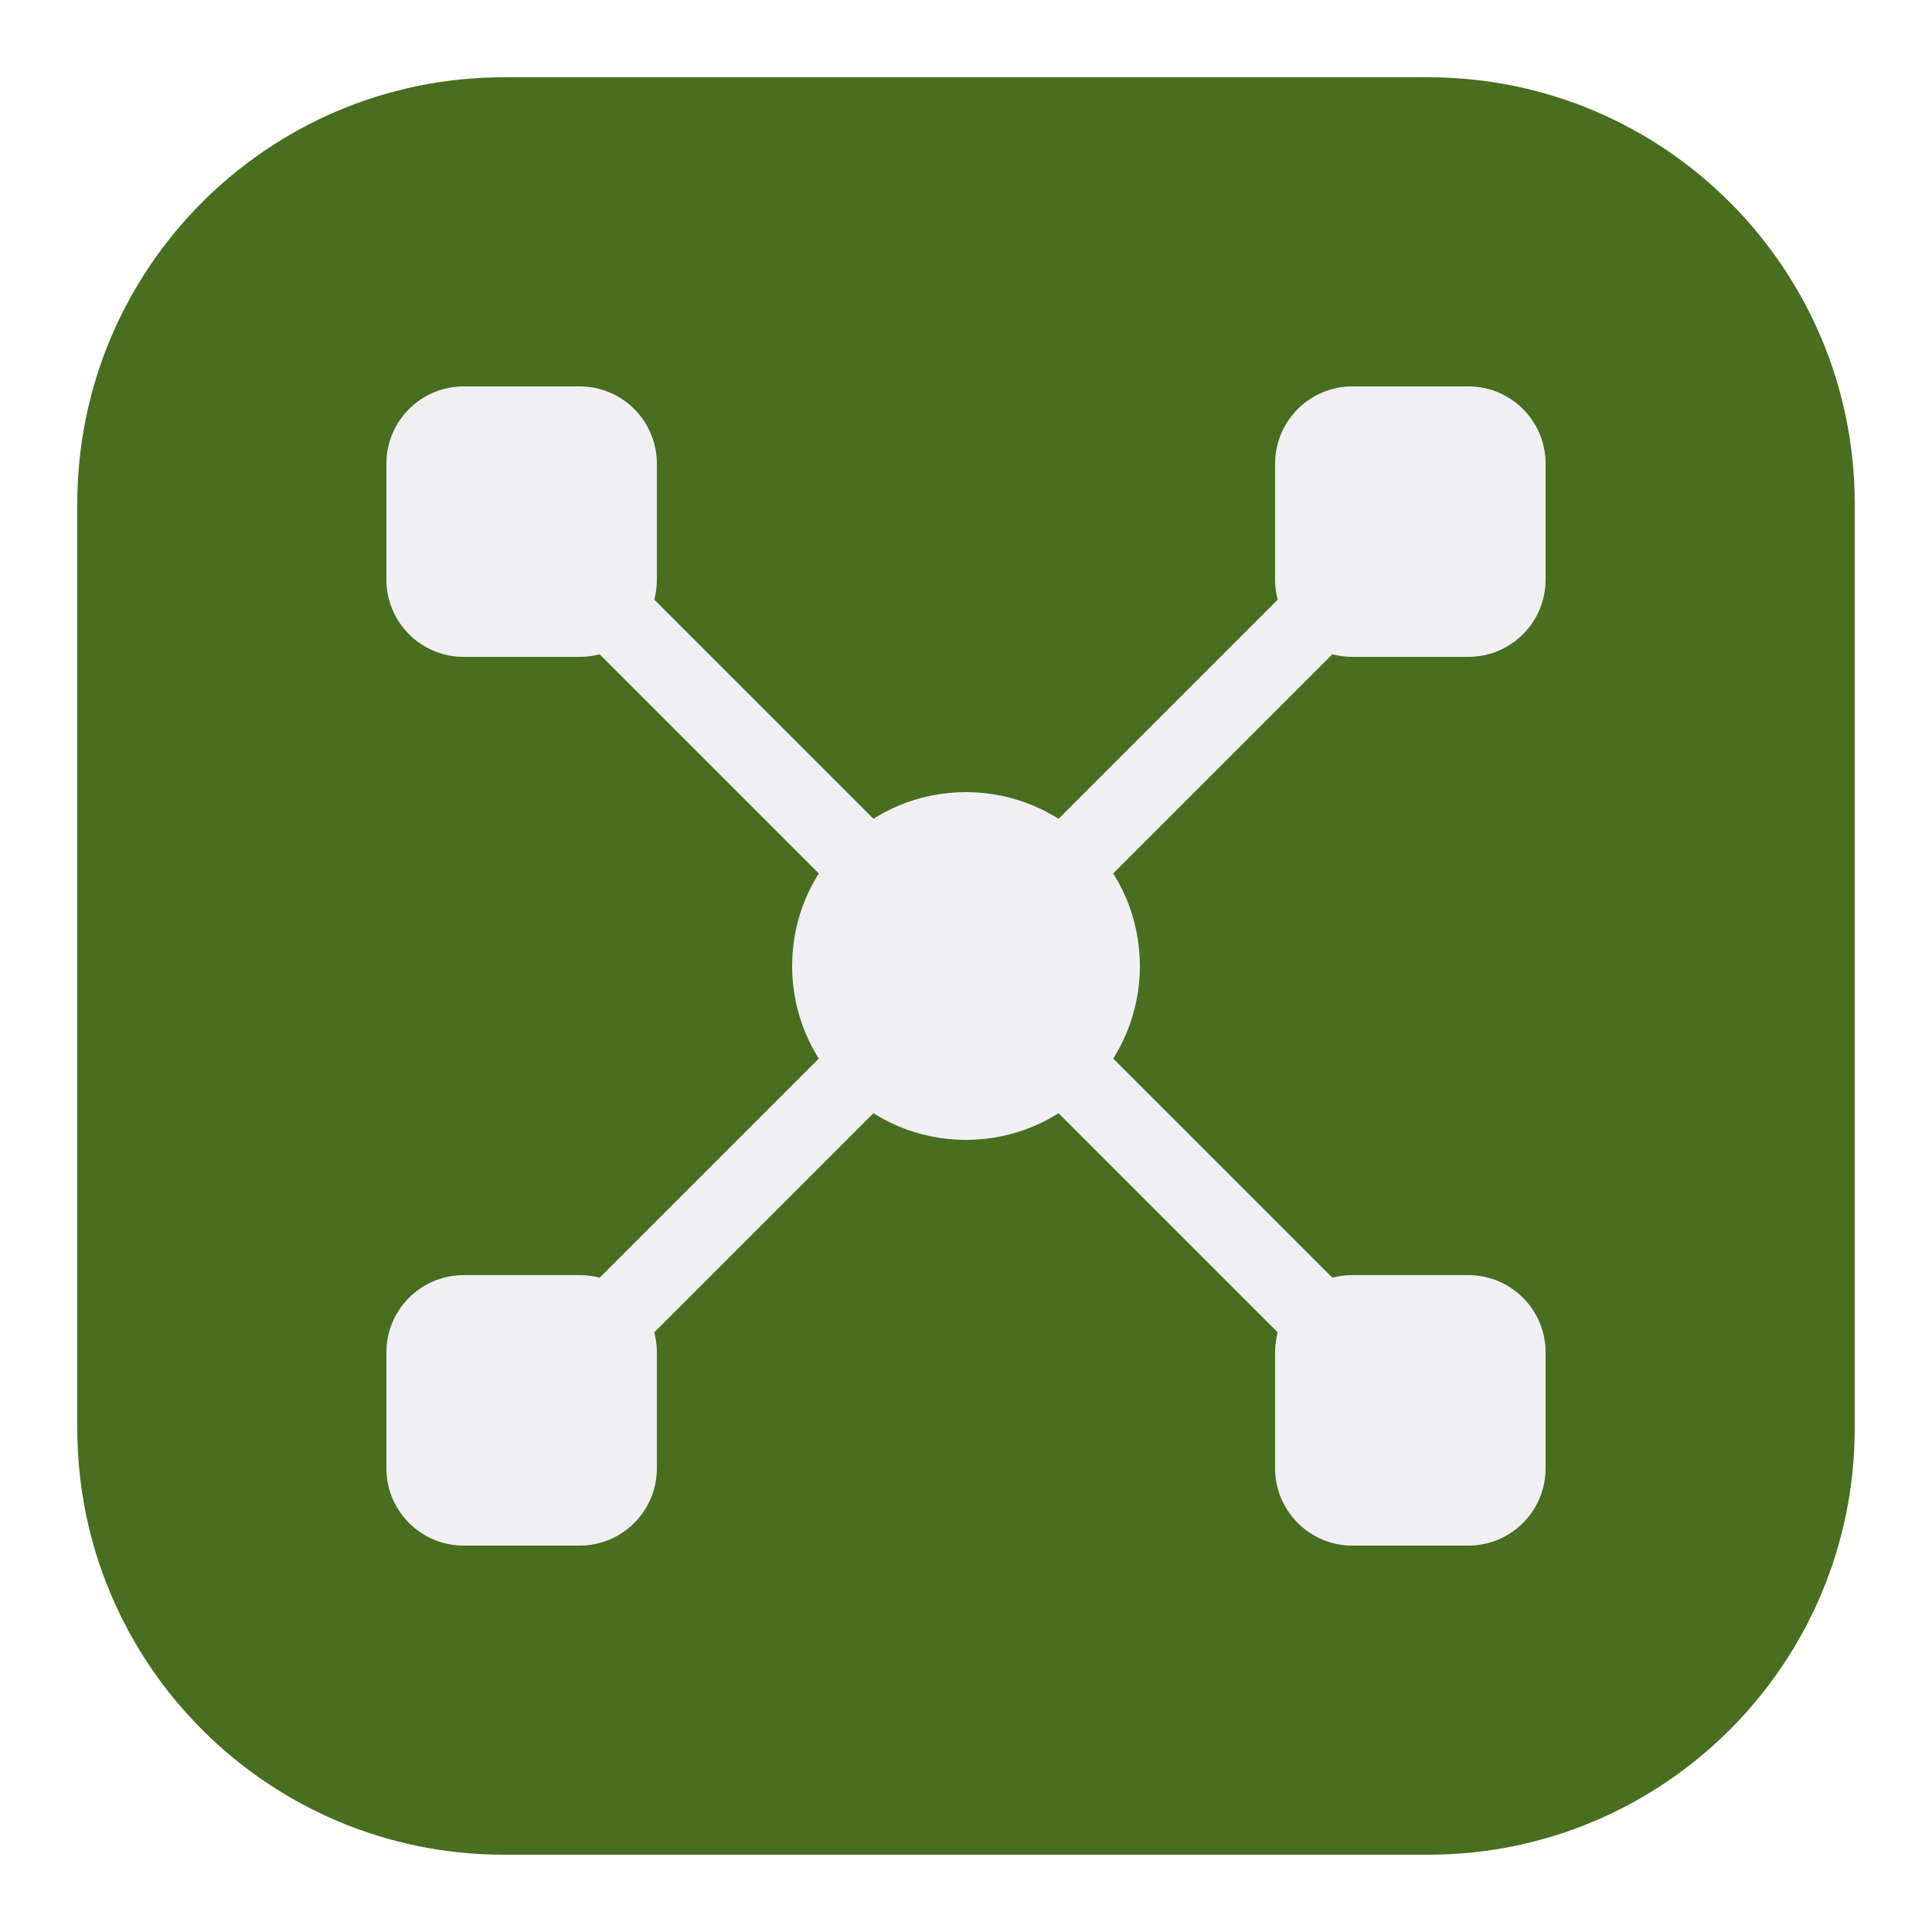
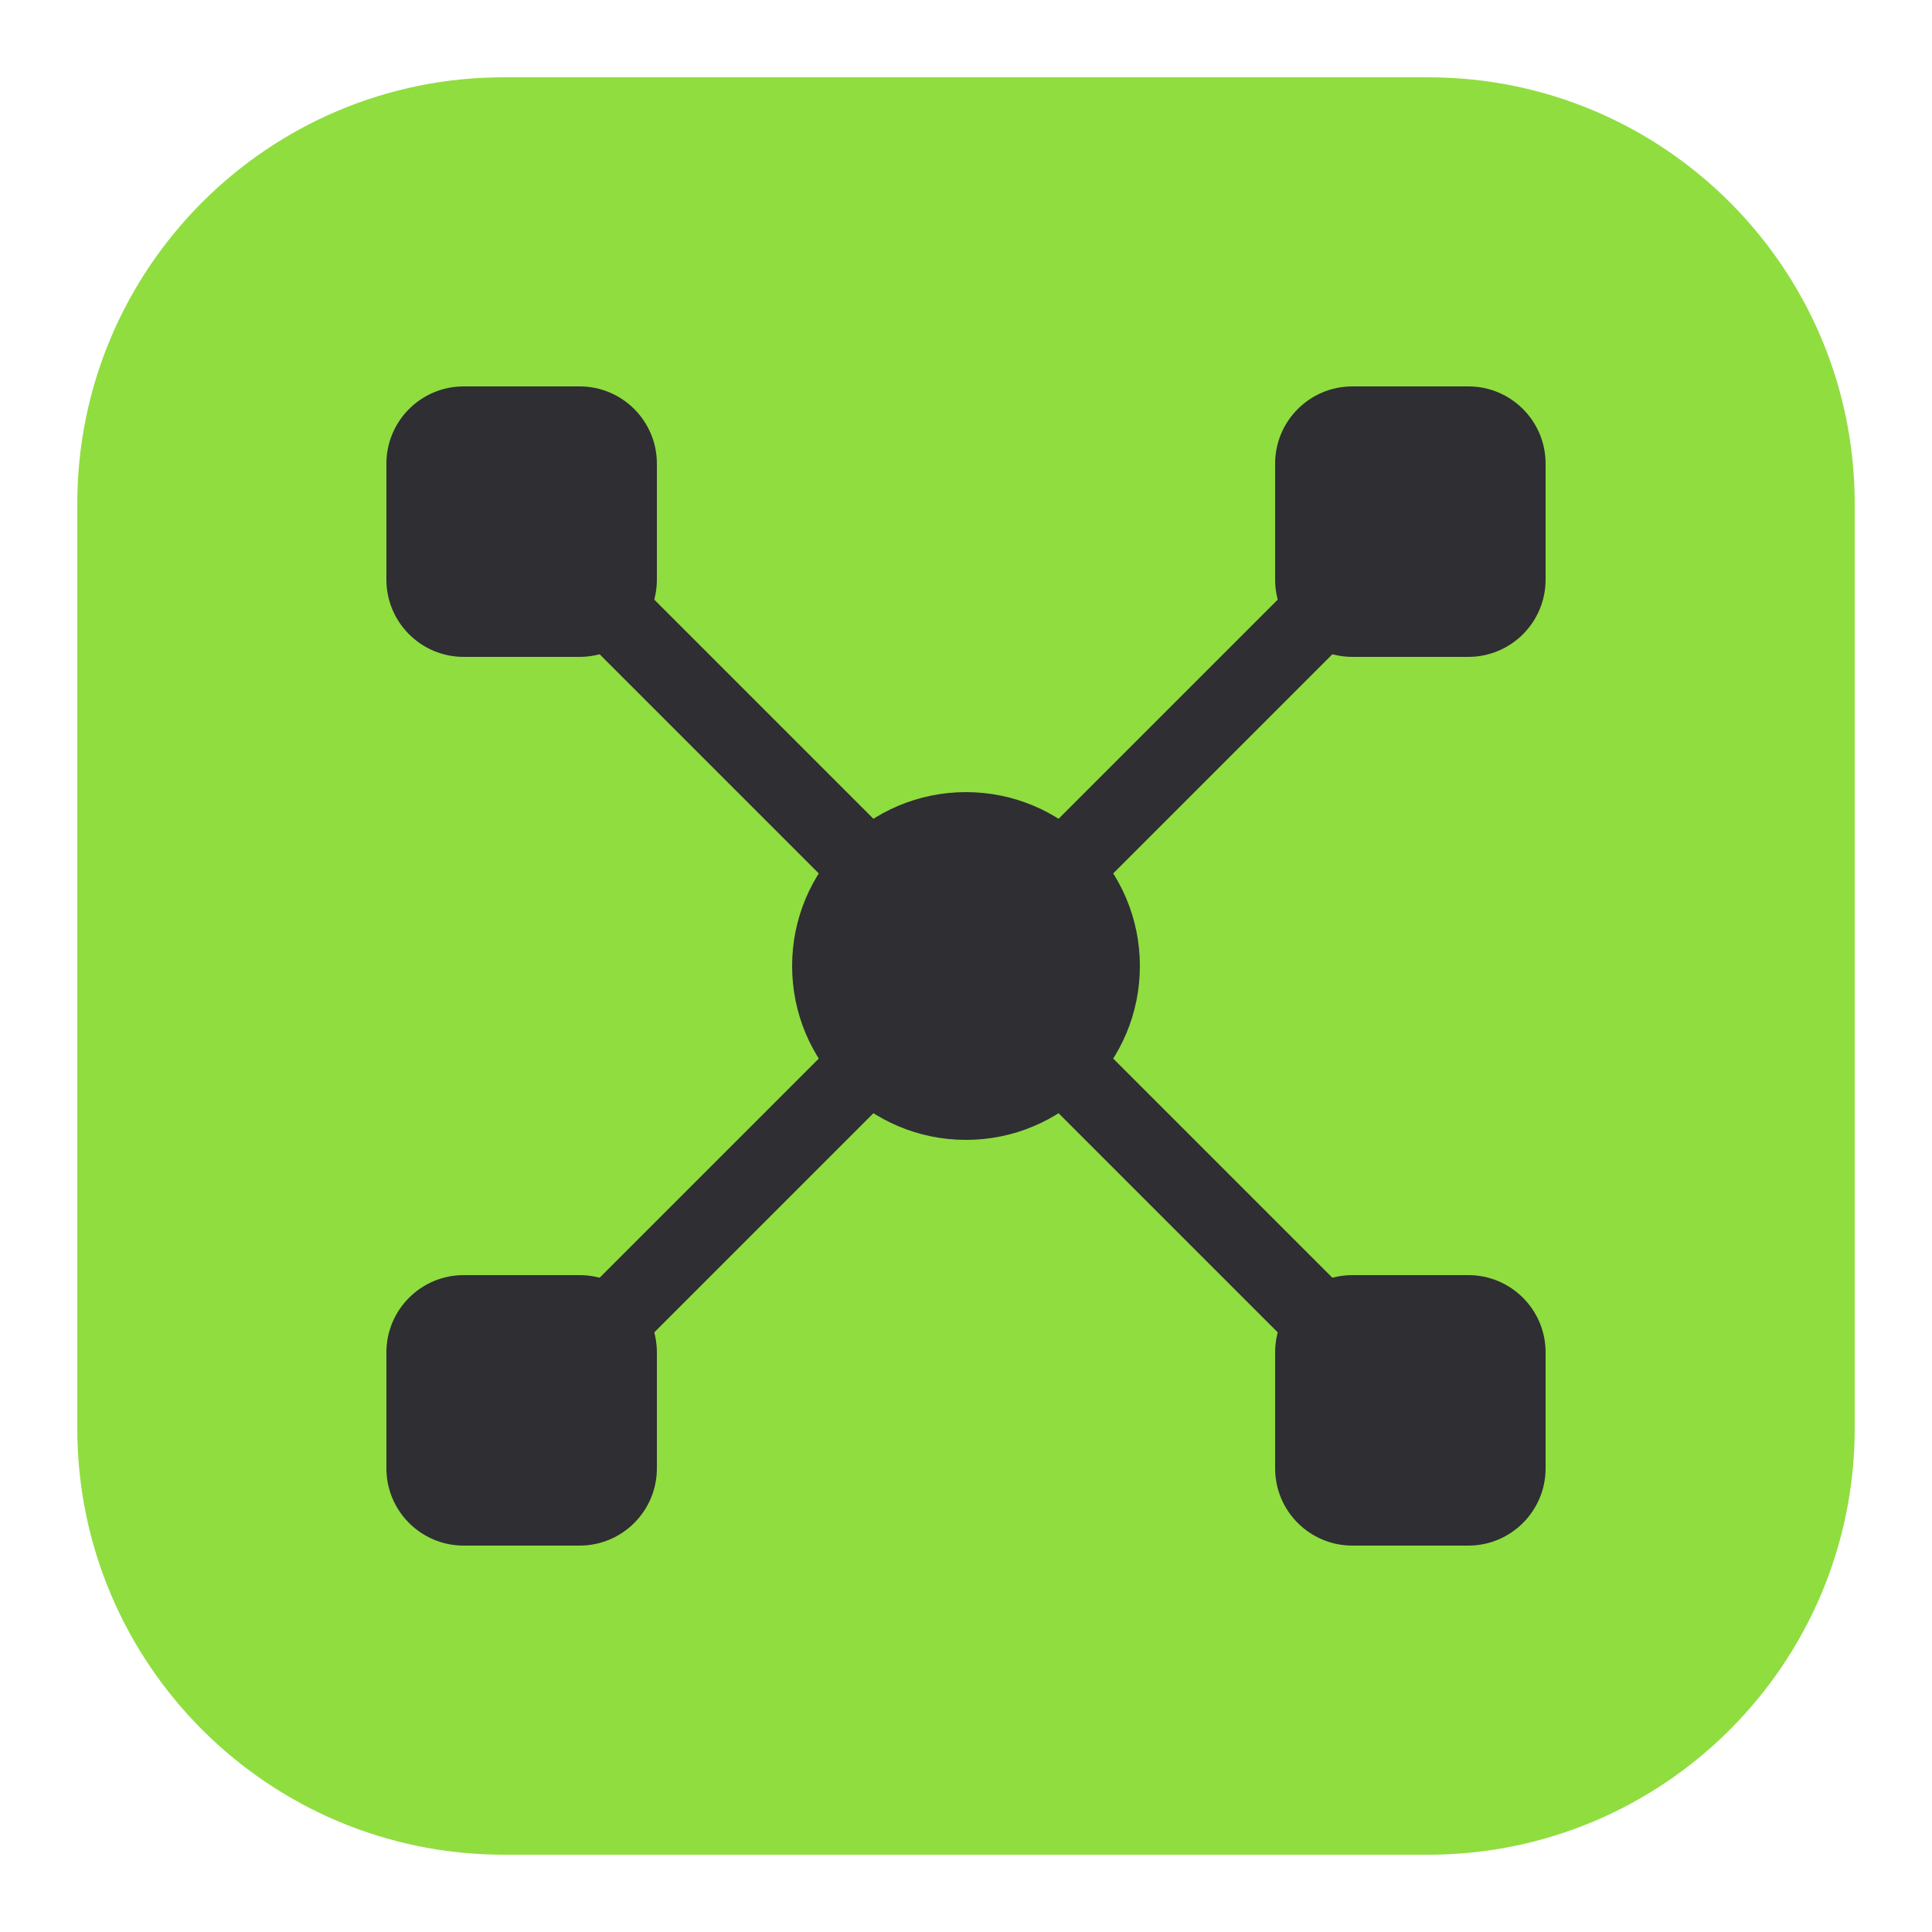
<svg xmlns="http://www.w3.org/2000/svg" viewBox="0 0 100 100" role="img" aria-label="FuriHub">
-   <rect x="4" y="4" width="92" height="92" rx="22.08" fill="#486e20" />
-   <g stroke="#f0f0f4" stroke-width="4" stroke-linecap="round">
+   <rect x="4" y="4" width="92" height="92" rx="22.08" fill="#90dd40" />
+   <g stroke="#2e2e33" stroke-width="4" stroke-linecap="round">
    <line x1="50.0" y1="50.0" x2="27.0" y2="27.0" />
    <line x1="50.0" y1="50.0" x2="73.0" y2="27.0" />
    <line x1="50.0" y1="50.0" x2="27.0" y2="73.0" />
    <line x1="50.0" y1="50.0" x2="73.0" y2="73.0" />
  </g>
-   <g fill="#f0f0f4">
+   <g fill="#2e2e33">
    <rect x="20.0" y="20.0" width="14" height="14" rx="4" />
    <rect x="66.0" y="20.0" width="14" height="14" rx="4" />
    <rect x="20.0" y="66.0" width="14" height="14" rx="4" />
    <rect x="66.0" y="66.0" width="14" height="14" rx="4" />
    <circle cx="50.0" cy="50.0" r="9" />
  </g>
</svg>
